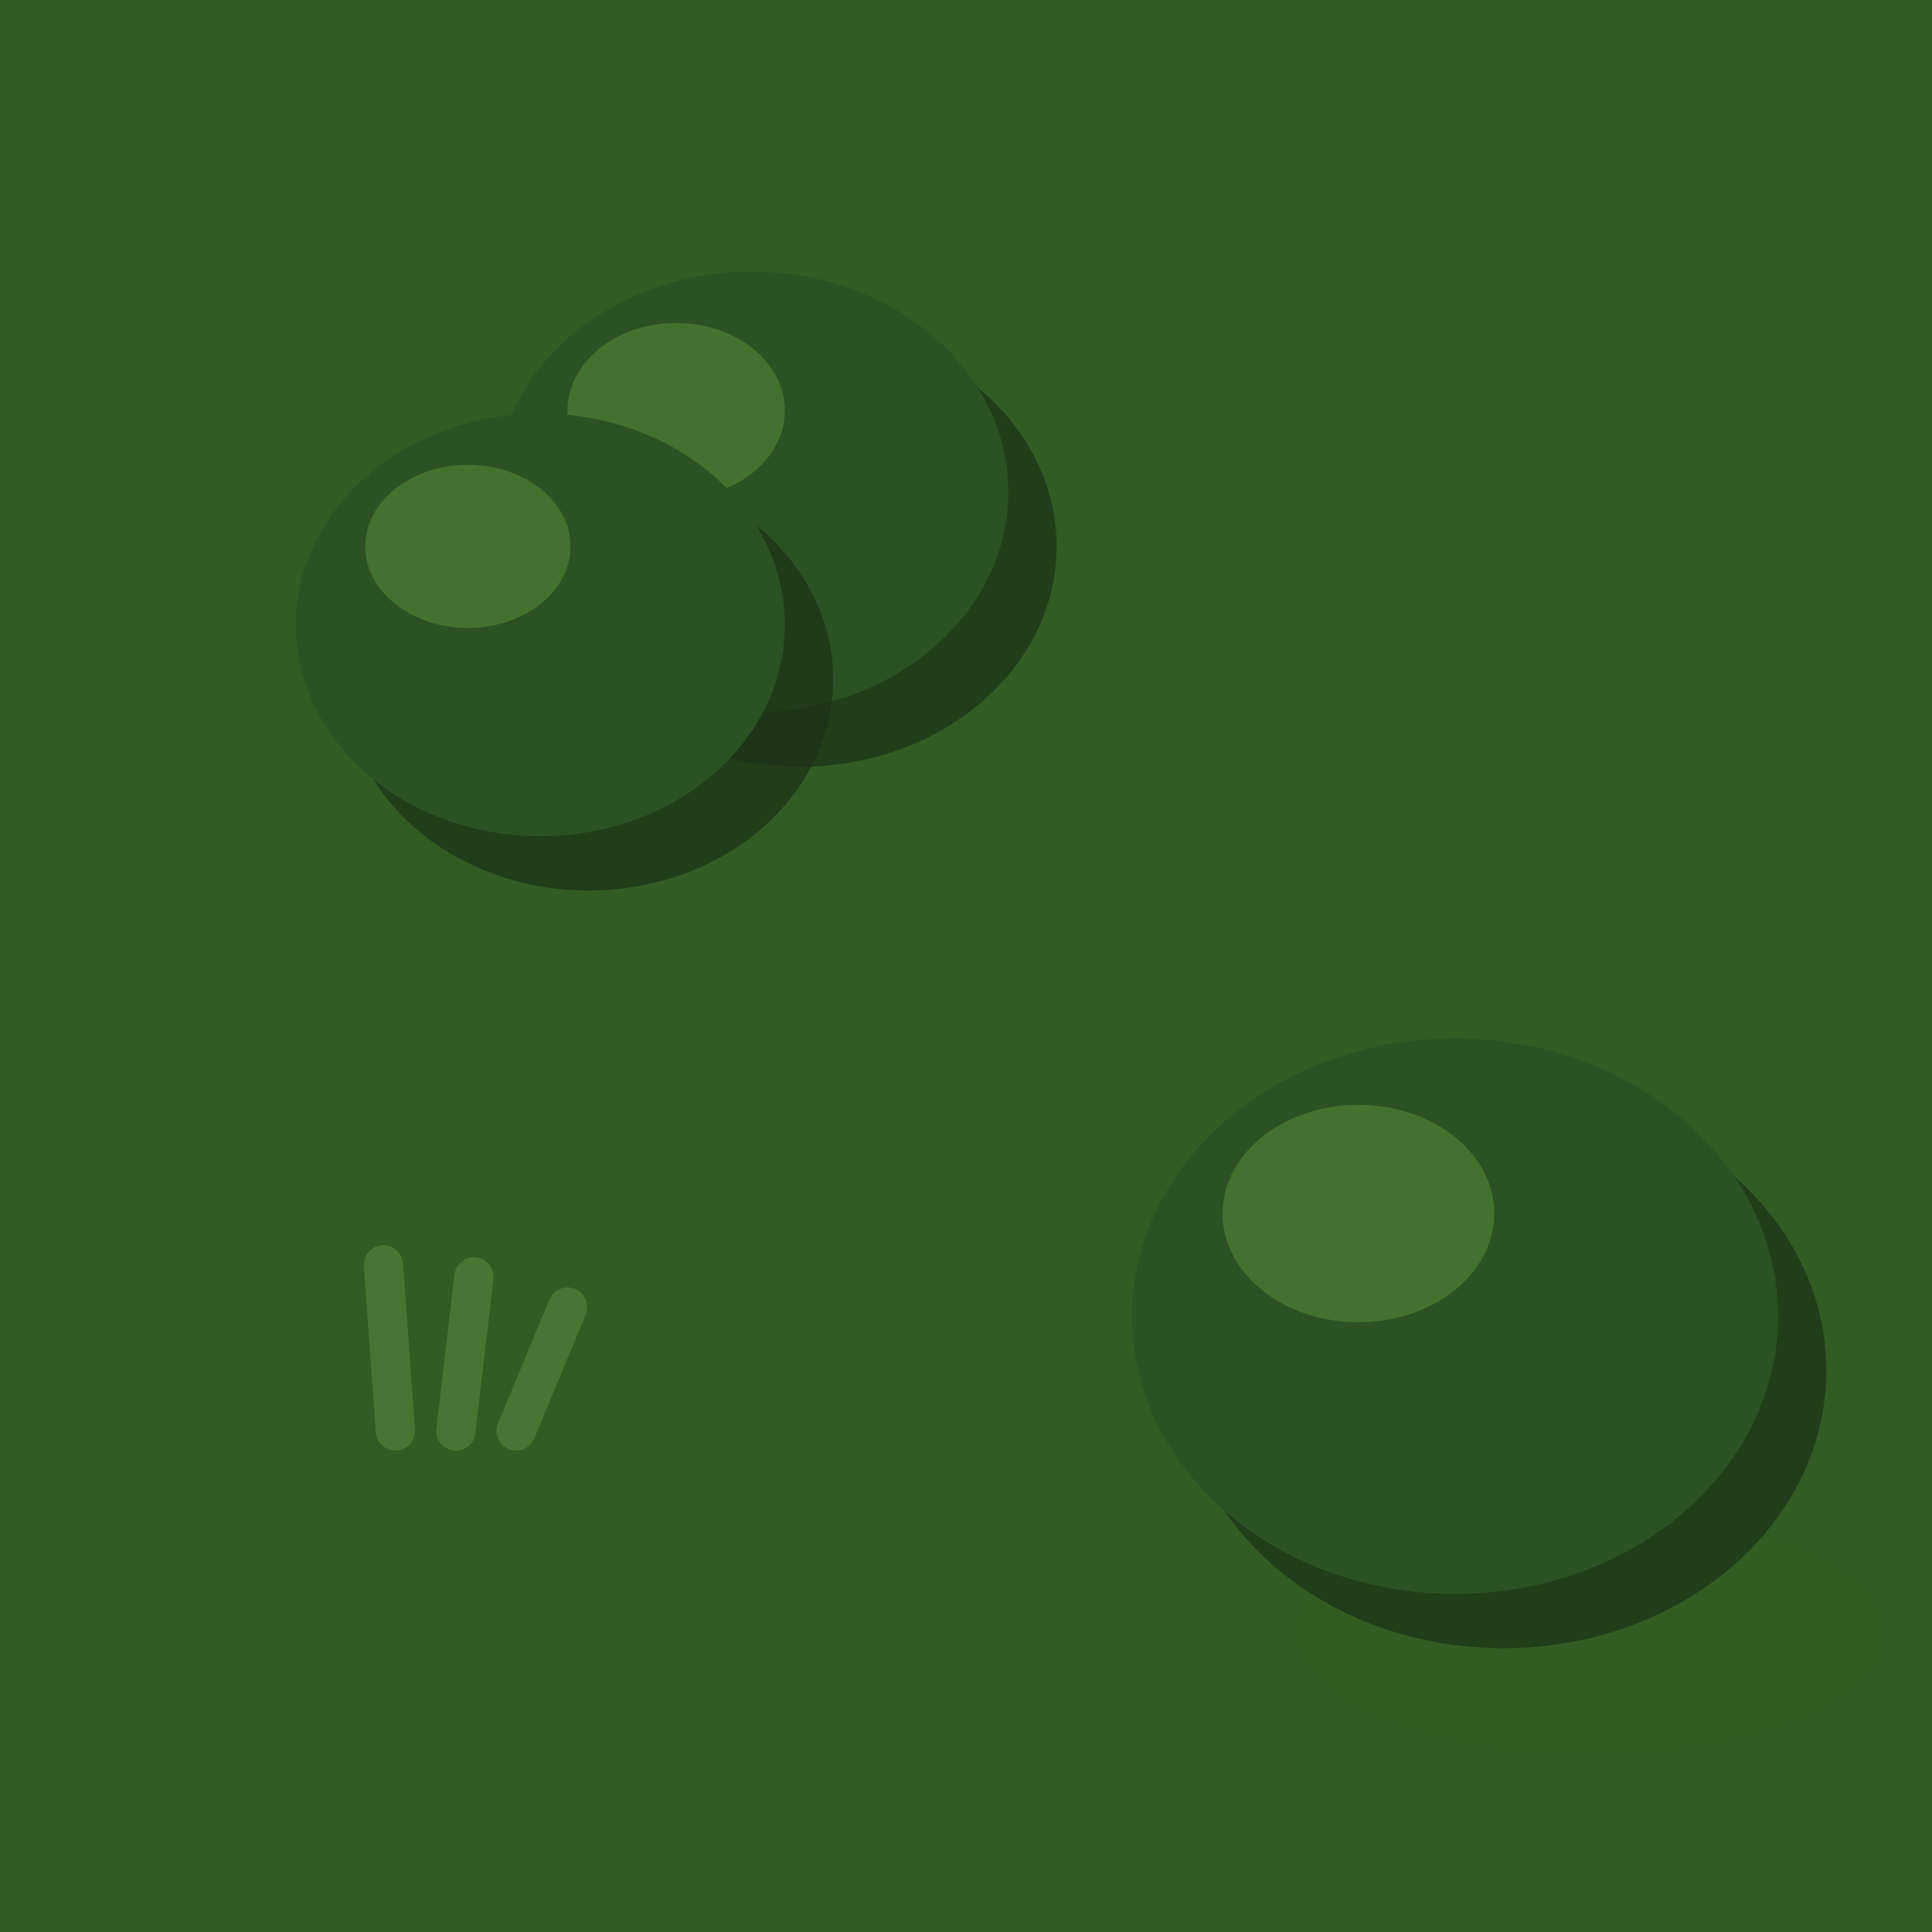
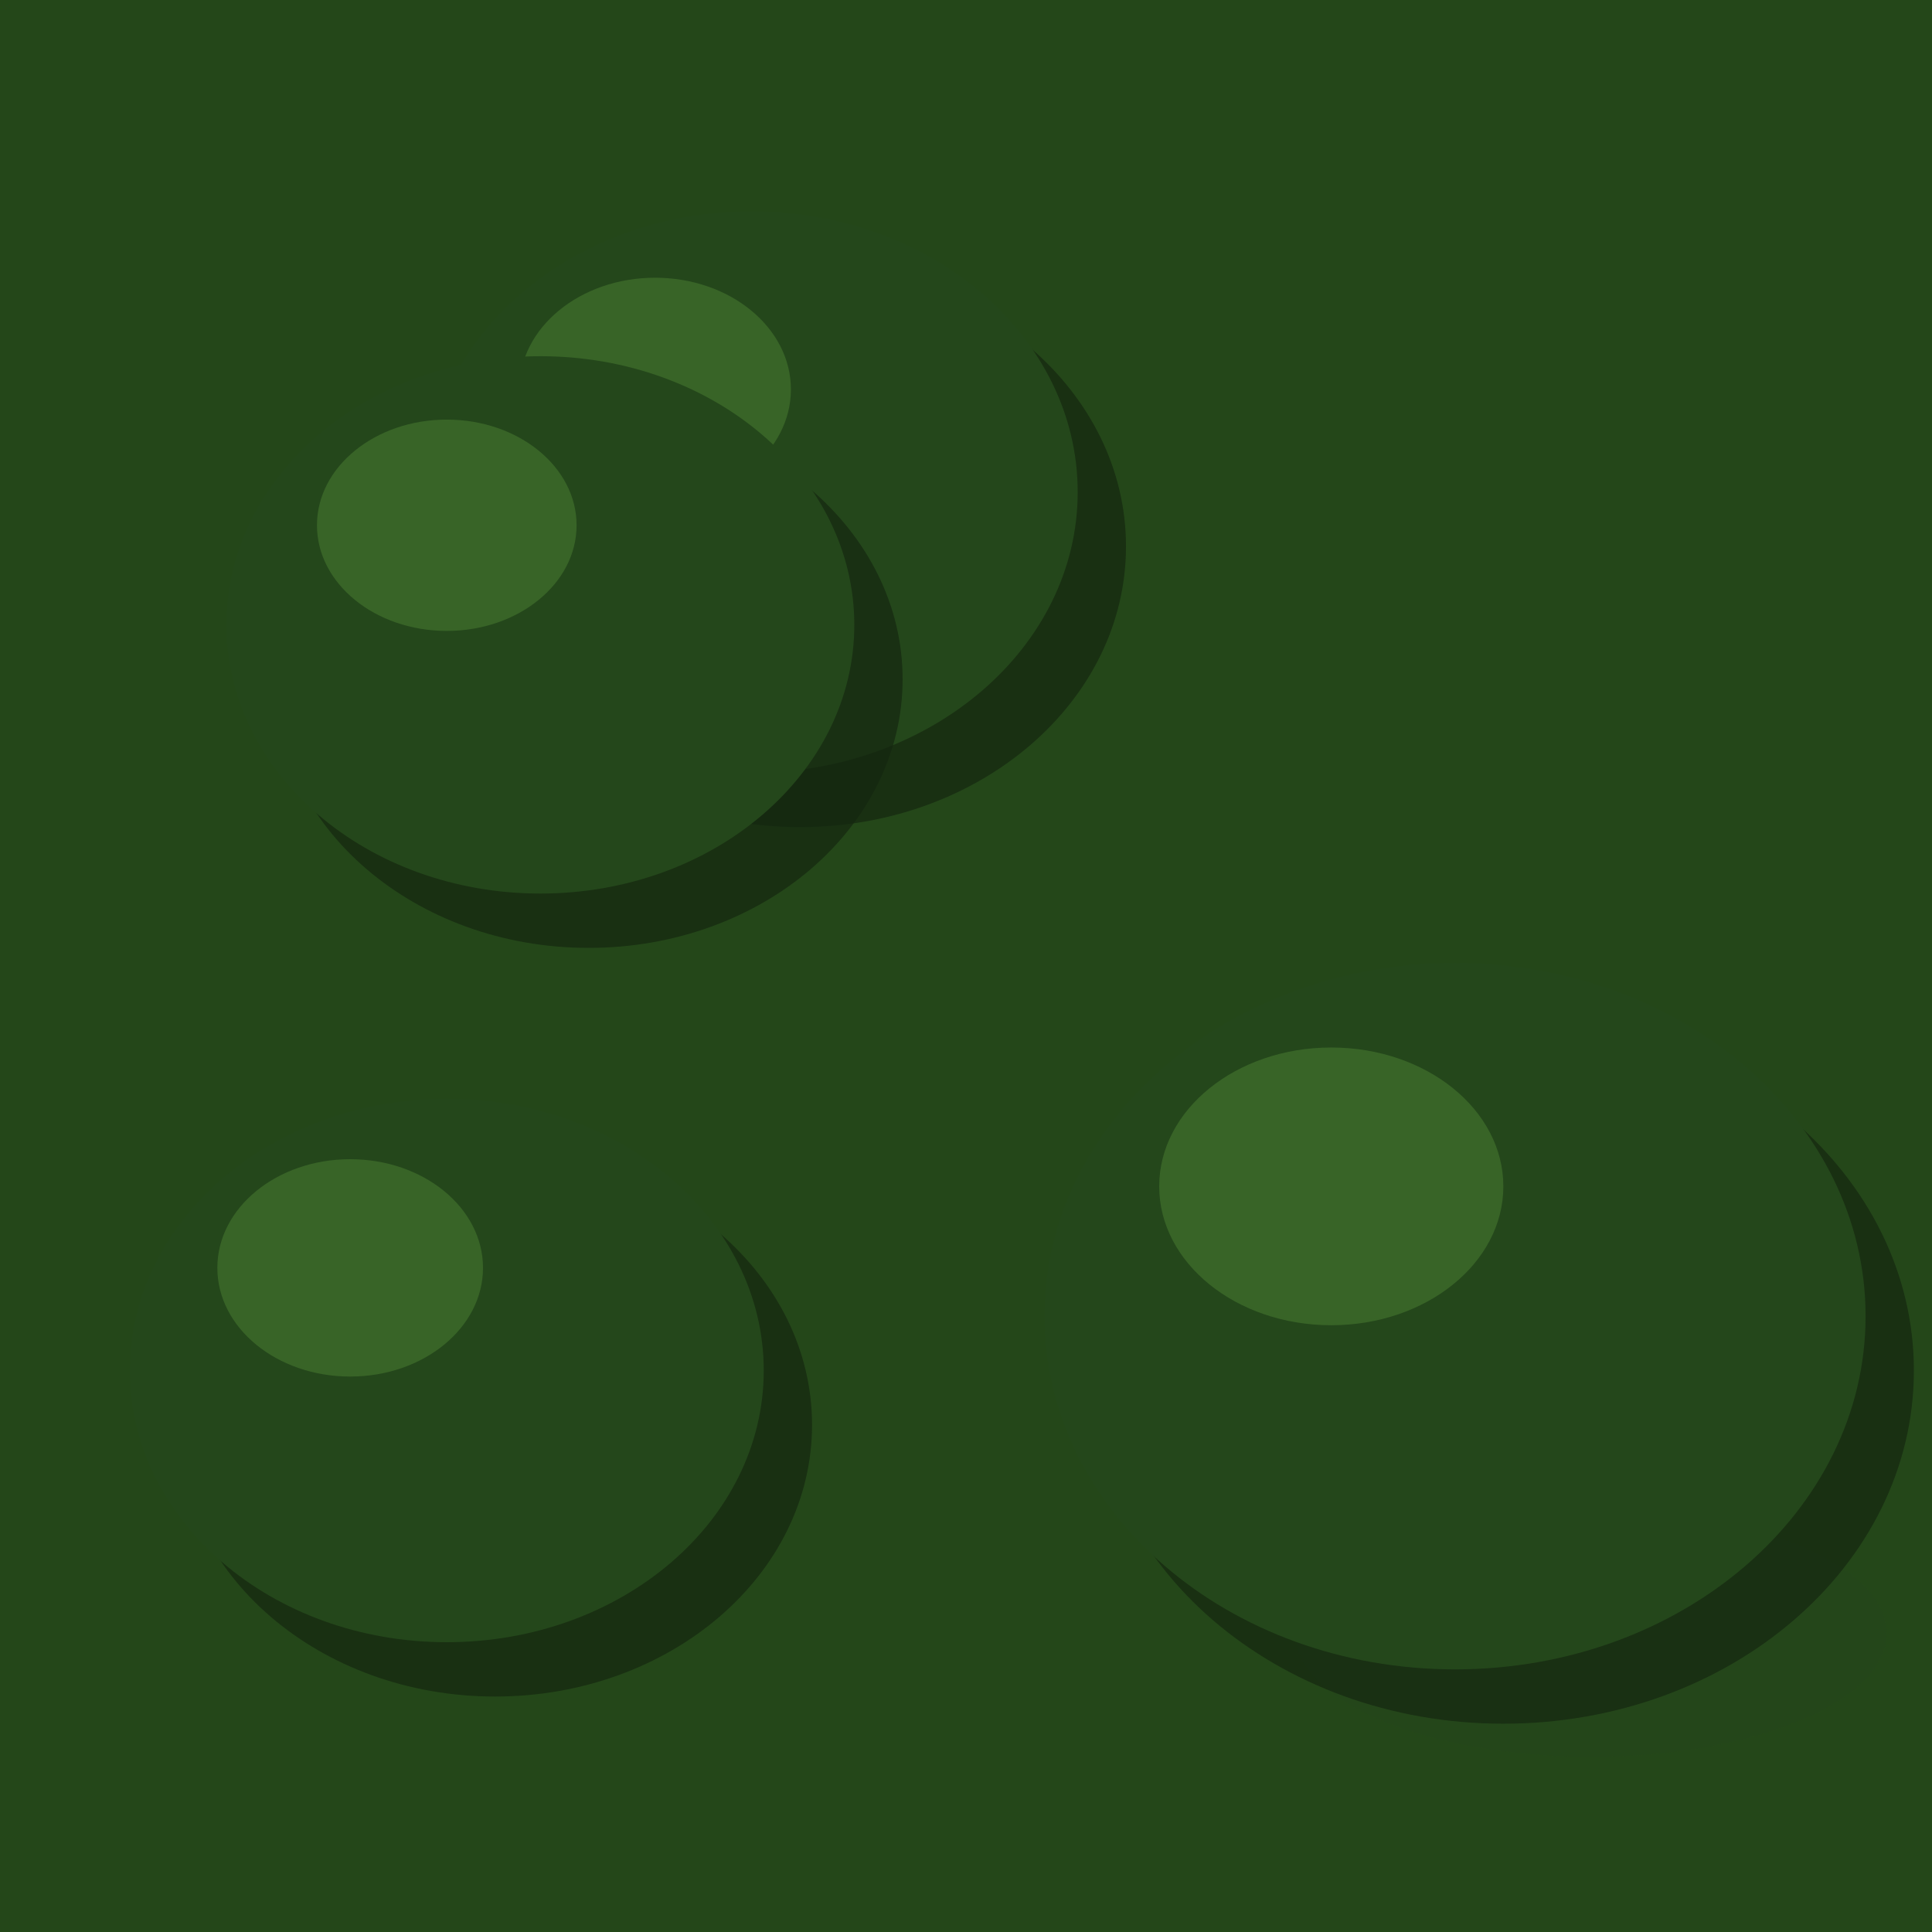
<svg xmlns="http://www.w3.org/2000/svg" viewBox="0 0 64 64" width="64" height="64">
-   <rect width="64" height="64" fill="#325c23" />
-   <ellipse cx="52.7" cy="54.1" rx="9.8" ry="4.1" fill="#335c22" opacity="0.56" />
-   <ellipse cx="26.5" cy="18.1" rx="8.5" ry="7.3" fill="#1b3117" opacity="0.7" />
-   <ellipse cx="24.9" cy="16.3" rx="8.5" ry="7.3" fill="#2c5223" />
-   <ellipse cx="22.4" cy="13.6" rx="3.6" ry="2.9" fill="#487a33" opacity="0.8" />
-   <ellipse cx="49.8" cy="45.4" rx="10.7" ry="9.2" fill="#1b3117" opacity="0.7" />
-   <ellipse cx="48.2" cy="43.6" rx="10.7" ry="9.2" fill="#2c5223" />
-   <ellipse cx="45.0" cy="40.2" rx="4.5" ry="3.6" fill="#487a33" opacity="0.8" />
-   <ellipse cx="19.5" cy="22.5" rx="8.1" ry="7.0" fill="#1b3117" opacity="0.7" />
-   <ellipse cx="17.9" cy="20.7" rx="8.1" ry="7.0" fill="#2c5223" />
-   <ellipse cx="15.5" cy="18.1" rx="3.4" ry="2.7" fill="#487a33" opacity="0.8" />
-   <g stroke="#4e7f3a" stroke-width="1.3" stroke-linecap="round" opacity="0.75">
-     <line x1="13.1" y1="47.4" x2="12.7" y2="41.9" />
-     <line x1="15.1" y1="47.4" x2="15.7" y2="42.3" />
-     <line x1="17.1" y1="47.4" x2="18.8" y2="43.3" />
-   </g>
+   <rect width="64" height="64" fill="#244719" />
+   <ellipse cx="52.7" cy="54.1" rx="9.8" ry="4.1" fill="#24461a" opacity="0.56" />
+   <ellipse cx="26.5" cy="18.1" rx="10.8" ry="9.3" fill="#14260f" opacity="0.7" />
+   <ellipse cx="24.9" cy="16.3" rx="10.8" ry="9.3" fill="#24471b" />
+   <ellipse cx="21.7" cy="12.9" rx="4.5" ry="3.7" fill="#3d6b2a" opacity="0.8" />
+   <ellipse cx="49.8" cy="45.4" rx="13.6" ry="11.7" fill="#14260f" opacity="0.7" />
+   <ellipse cx="48.2" cy="43.6" rx="13.6" ry="11.7" fill="#24471b" />
+   <ellipse cx="44.1" cy="39.3" rx="5.7" ry="4.6" fill="#3d6b2a" opacity="0.8" />
+   <ellipse cx="19.5" cy="22.5" rx="10.4" ry="8.9" fill="#14260f" opacity="0.7" />
+   <ellipse cx="17.9" cy="20.7" rx="10.4" ry="8.9" fill="#24471b" />
+   <ellipse cx="14.8" cy="17.4" rx="4.3" ry="3.5" fill="#3d6b2a" opacity="0.8" />
+   <ellipse cx="16.4" cy="47.2" rx="10.5" ry="9.0" fill="#14260f" opacity="0.7" />
+   <ellipse cx="14.8" cy="45.4" rx="10.5" ry="9.0" fill="#24471b" />
+   <ellipse cx="11.6" cy="42.0" rx="4.4" ry="3.6" fill="#3d6b2a" opacity="0.8" />
</svg>
